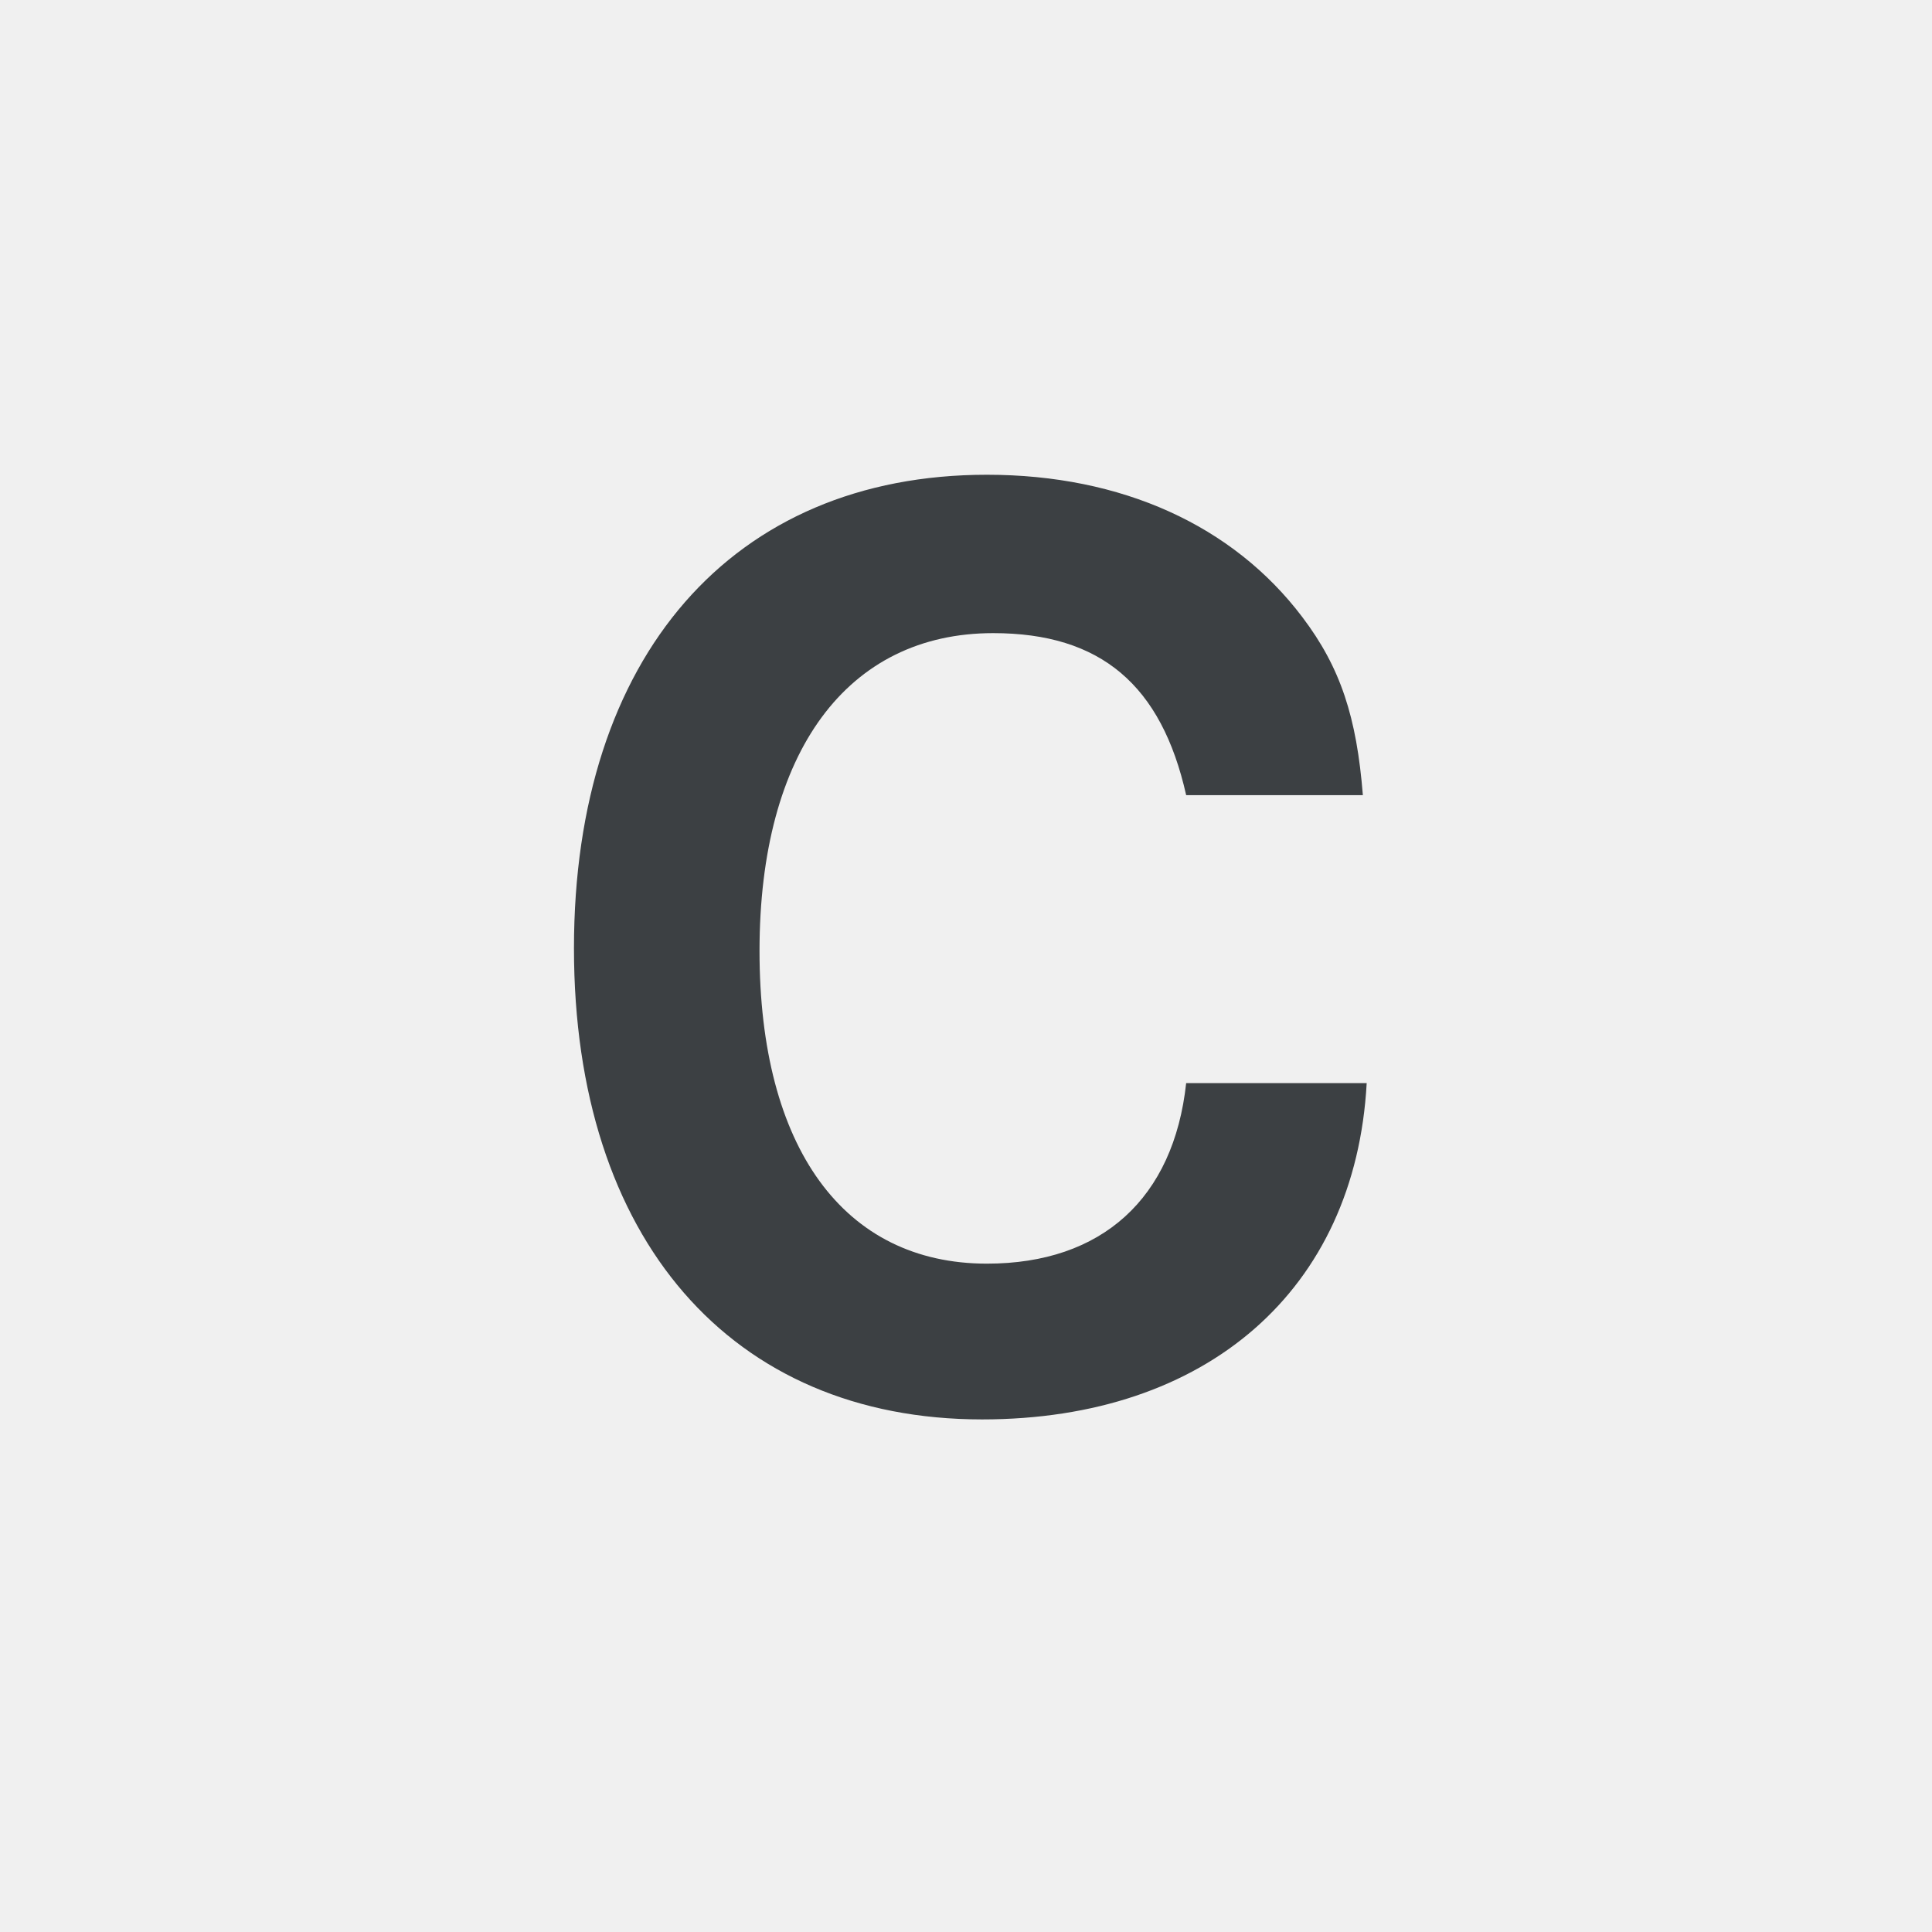
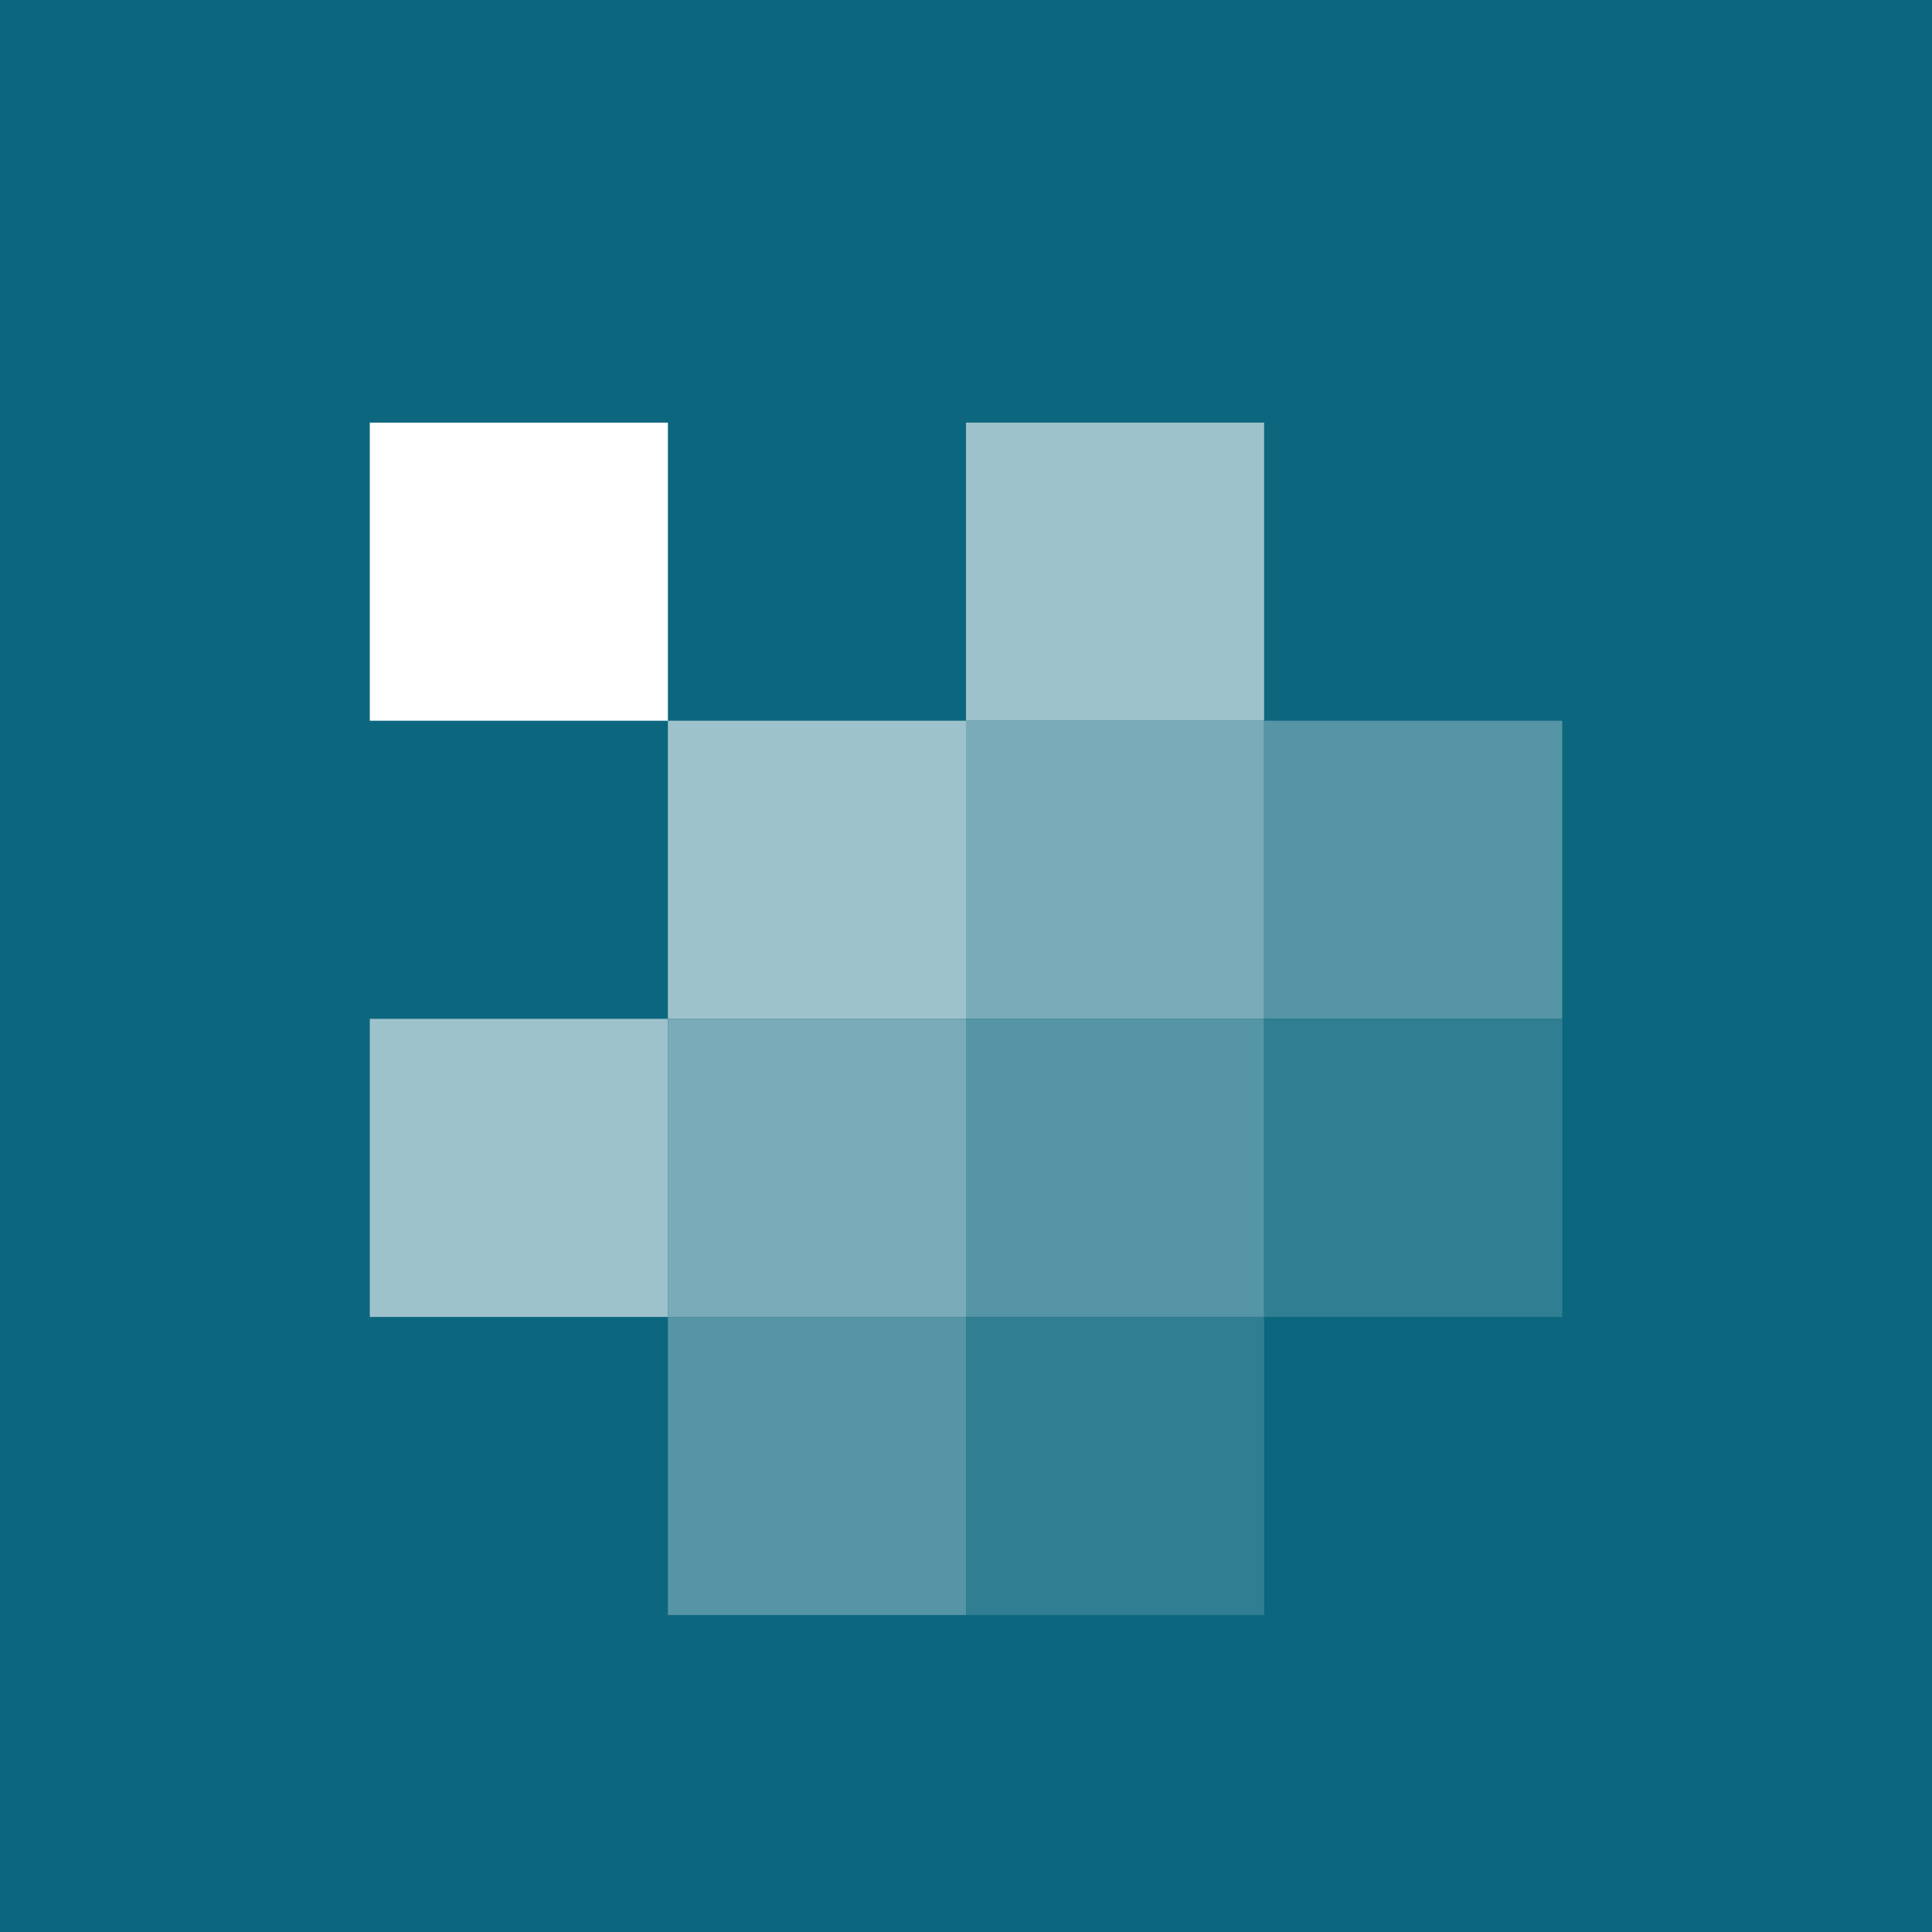
- <svg xmlns="http://www.w3.org/2000/svg" width="150" height="150" viewBox="0 0 150 150" fill="none" role="img" aria-label="Corpo API">
-   <text x="75" y="108" text-anchor="middle" font-family="Helvetica, Arial, sans-serif" font-size="96" font-weight="700" letter-spacing="-4" fill="#3C4043">C</text>
+ <svg xmlns="http://www.w3.org/2000/svg" width="512" height="512" viewBox="0 0 512 512" role="img" aria-label="Corpo API">
+   <rect width="512" height="512" fill="#0c677e" />
+   <g>
+     <rect x="98" y="112" width="79" height="79" fill="#ffffff" />
+     <rect x="256" y="112" width="79" height="79" fill="#9ec2cb" />
+     <rect x="177" y="191" width="79" height="79" fill="#9ec2cb" />
+     <rect x="256" y="191" width="79" height="79" fill="#79abb8" />
+     <rect x="335" y="191" width="79" height="79" fill="#5595a5" />
+     <rect x="98" y="270" width="79" height="79" fill="#9ec2cb" />
+     <rect x="177" y="270" width="79" height="79" fill="#79abb8" />
+     <rect x="256" y="270" width="79" height="79" fill="#5595a5" />
+     <rect x="335" y="270" width="79" height="79" fill="#307e91" />
+     <rect x="177" y="349" width="79" height="79" fill="#5595a5" />
+     <rect x="256" y="349" width="79" height="79" fill="#307e91" />
+   </g>
</svg>
